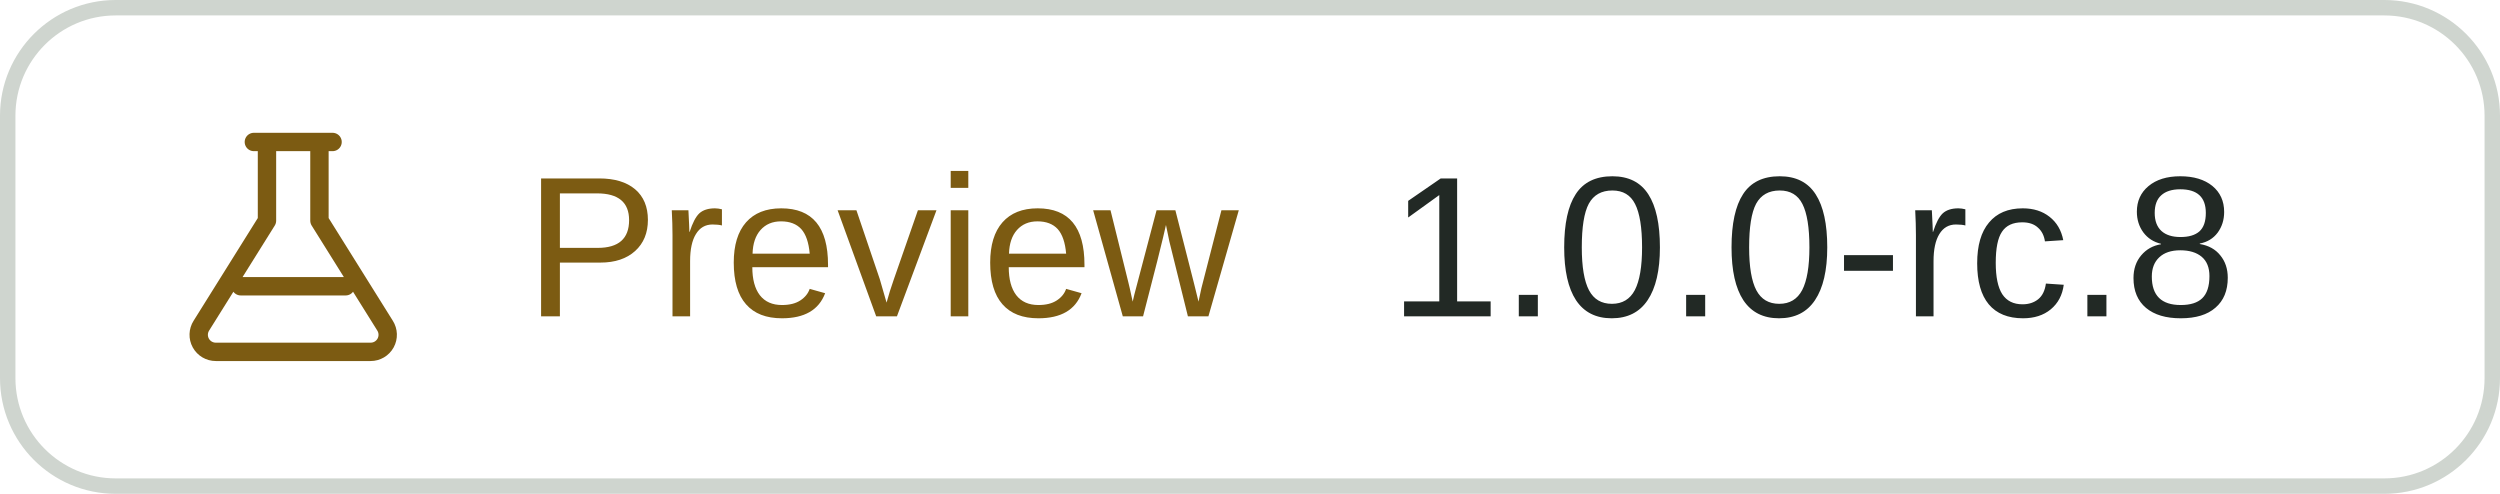
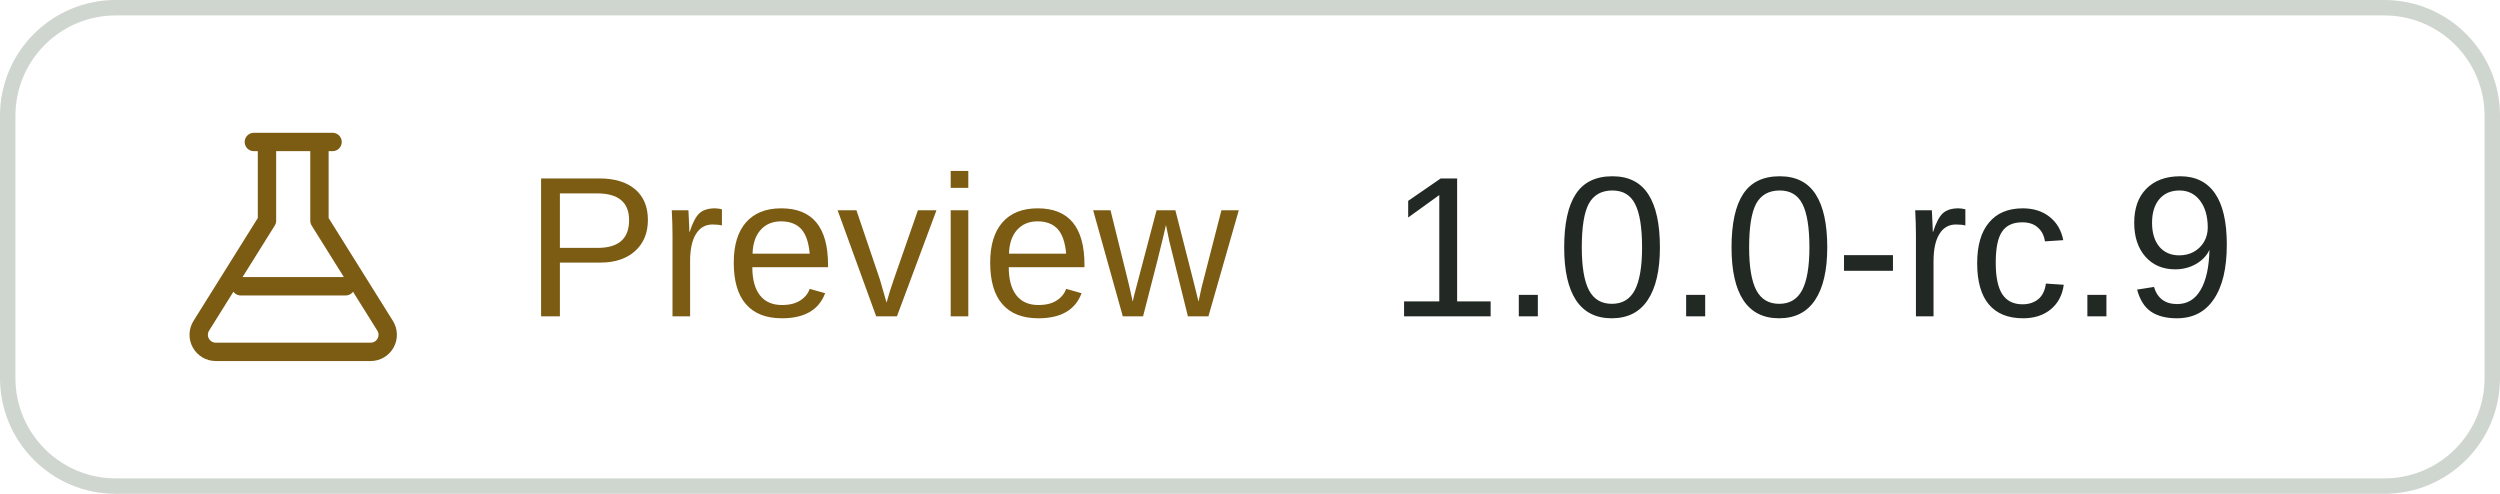
- <svg xmlns="http://www.w3.org/2000/svg" width="162" height="32" viewBox="0 0 162 32" role="img" aria-label="Preview 1.0.0-rc.8" font-family="-apple-system,BlinkMacSystemFont,Segoe UI,Arial,sans-serif" font-size="13" font-weight="500">
+ <svg xmlns="http://www.w3.org/2000/svg" width="162" height="32" viewBox="0 0 162 32" role="img" aria-label="Preview 1.0.0-rc.9" font-family="-apple-system,BlinkMacSystemFont,Segoe UI,Arial,sans-serif" font-size="13" font-weight="500">
  <style>
    .outline { fill: none; stroke: #cfd5cf; }
    .text { fill: #222925; }
    .gold { fill: #7c5b12; }
    .flask { fill: none; stroke: #7c5b12; stroke-width: 1.4; stroke-linecap: round; stroke-linejoin: round; }
    @media (prefers-color-scheme: dark) {
      .outline { stroke: #363d38; }
      .text { fill: #e5e9e5; }
      .gold { fill: #d7bd77; }
      .flask { stroke: #d7bd77; }
    }
  </style>
  <rect class="outline" x="0.5" y="0.5" width="161" height="31" rx="7" />
  <path class="flask" transform="translate(19 16) scale(0.85) translate(-19 -16)" d="M16 8h6 M17 8v6l-5 8a1.3 1.3 0 0 0 1.1 2h11.8a1.3 1.3 0 0 0 1.1-2l-5-8V8 M15 19h8" />
  <text class="gold" x="34" y="20.5">Preview</text>
-   <text class="text" x="90" y="20.5">1.0.0-rc.8</text>
+   <text class="text" x="90" y="20.5">1.0.0-rc.9</text>
</svg>
